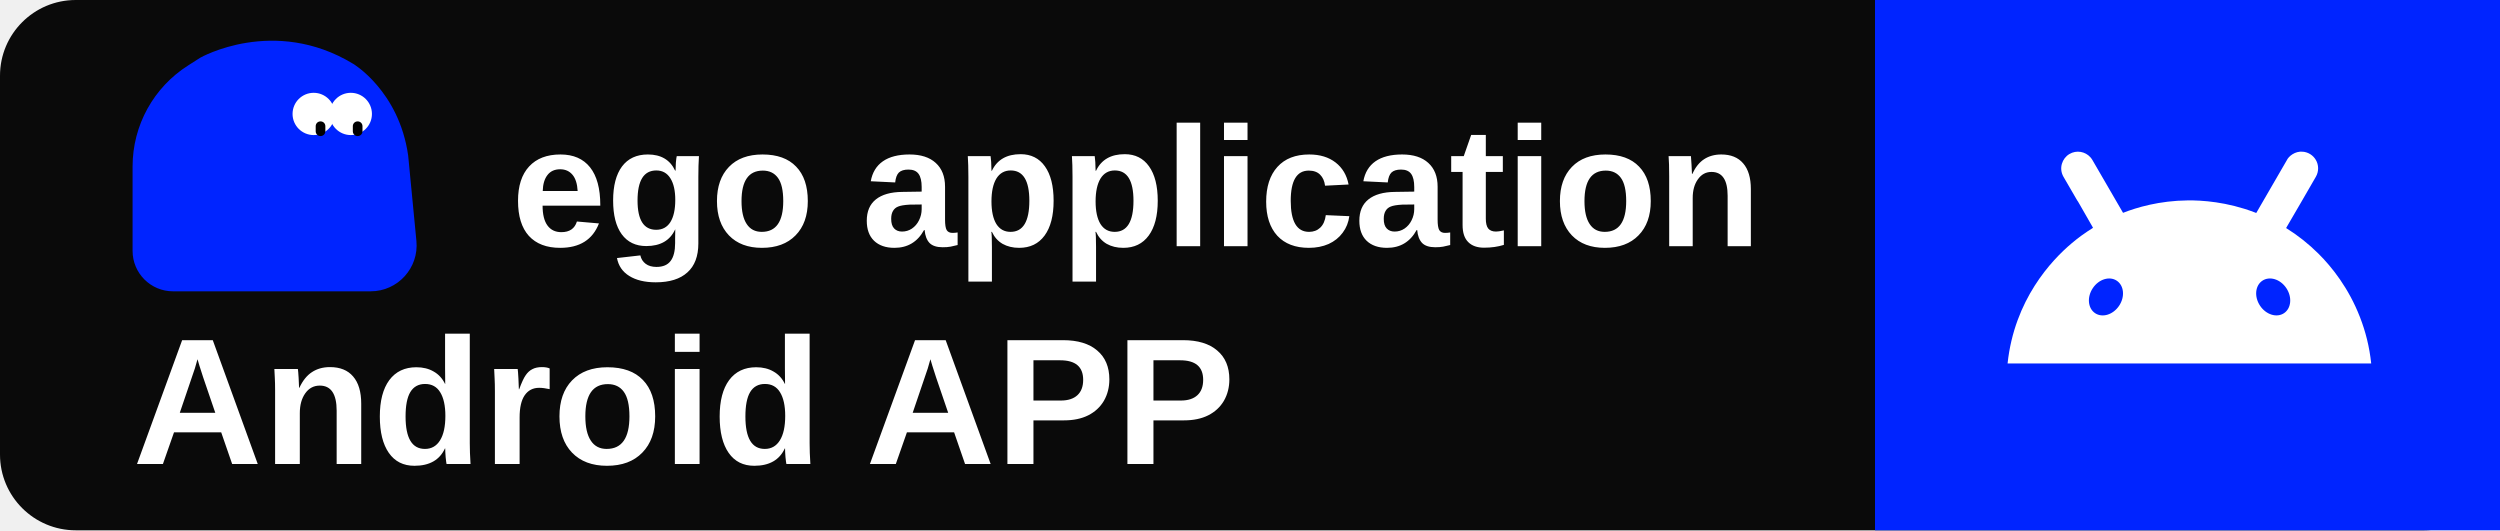
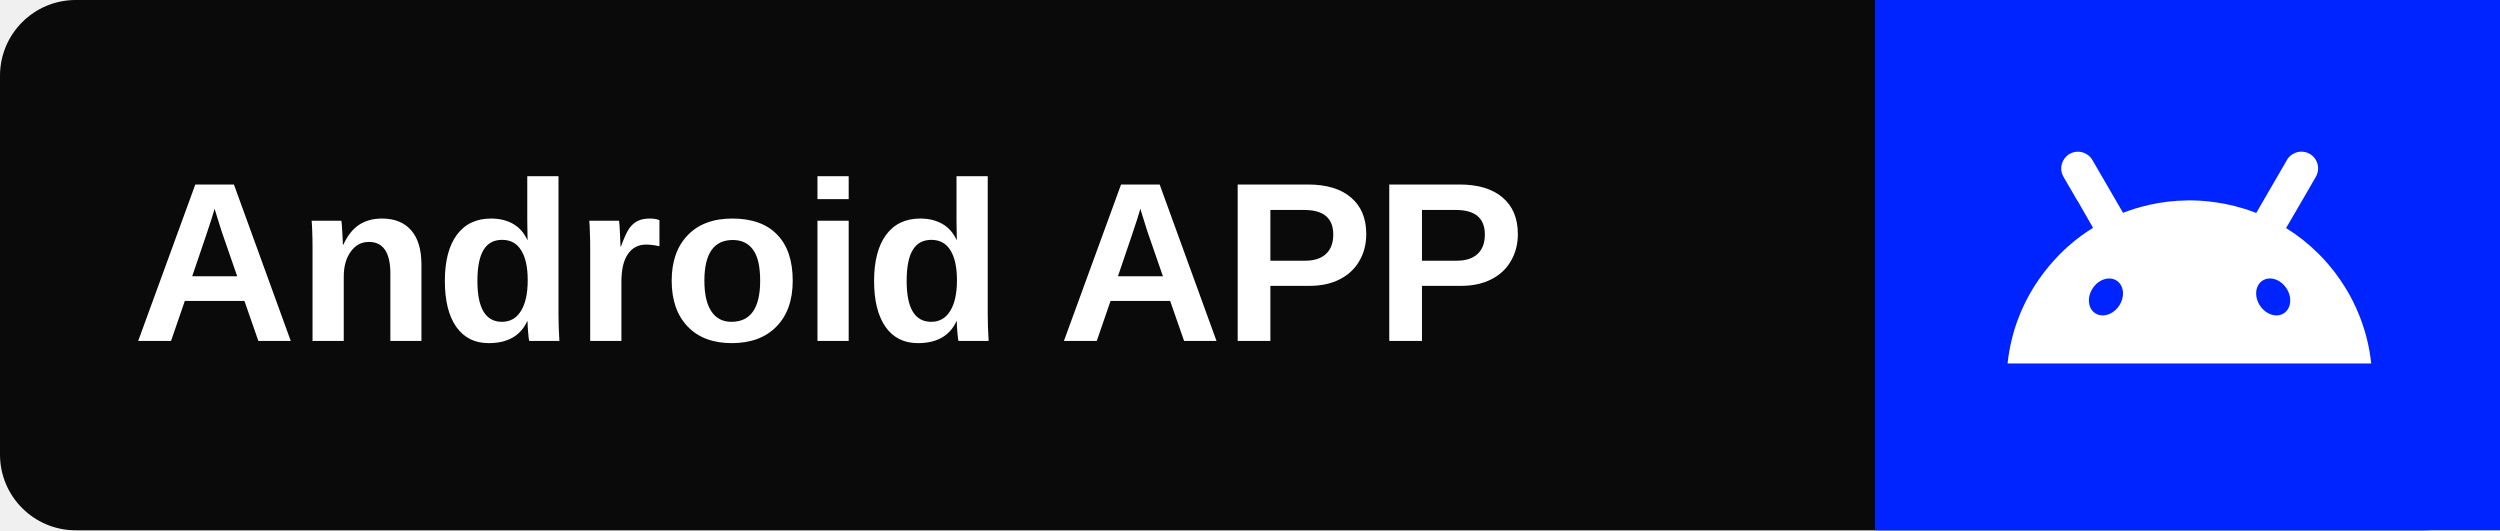
<svg xmlns="http://www.w3.org/2000/svg" width="264" height="56" viewBox="0 0 264 56">
  <rect width="264" height="56" rx="8" fill="#0a0a0a" />
  <rect x="198" width="66" height="56" fill="#0024FF" />
  <g transform="translate(212 8) scale(1.6)" fill="#fff">
    <path d="M18.439 5.559c-.675 1.166-1.352 2.332-2.027 3.498-.037-.015-.074-.029-.111-.043-1.825-.696-3.484-.8-4.42-.787-1.855.018-3.354.464-4.26.82-.084-.149-1.753-3.021-2.022-3.486a1.145 1.145 0 0 0-.141-.191c-.331-.364-.905-.486-1.379-.203-.475.282-.714.936-.389 1.502 1.947 3.37-.097-.216 1.947 3.359.017.031-.495.264-1.393 1.018C2.899 12.176.452 14.772 0 18.99h24c-.119-1.111-.369-2.099-.746-3.068-.744-1.912-1.843-3.293-2.74-4.184a12.105 12.105 0 0 0-2.131-1.688c.659-1.122 1.312-2.256 1.965-3.385.208-.361.189-.796-.008-1.119a1.1 1.1 0 0 0-.852-.533c-.522-.054-.939.313-1.049.545zm-.039 8.461c.394.593.324 1.331-.156 1.65-.48.32-1.188.099-1.582-.494-.394-.593-.324-1.331.156-1.65.473-.315 1.181-.109 1.582.494zM7.207 13.527c.48.32.551 1.058.156 1.65-.394.593-1.104.814-1.584.494-.48-.32-.55-1.058-.156-1.65.401-.602 1.109-.811 1.584-.494z" />
  </g>
-   <g aria-label="ego application" transform="translate(0 -6)">
-     <svg x="14" y="1" width="34" height="35.774" viewBox="0 0 320 336.7">
-       <path fill="#0024ff" d="M219.1,110.4c-78.7-47.7-151.8-6-151.8-6l-11.9,7.6C20.9,133.8,0,171.7,0,212.5v83.9c0,22.2,18,40.2,40.2,40.2h196.4c27,0,48.1-23.3,45.5-50.1l-8.2-84.9c-9.1-64.3-54.9-91.3-54.9-91.3Z" />
-       <circle fill="#fff" cx="180" cy="160.3" r="21" />
-       <path d="M186.8,167.7h0c2.7,0,4.8,2.1,4.8,4.8v5c0,2.7-2.1,4.8-4.8,4.8h0c-2.7,0-4.8-2.1-4.8-4.8v-5c0-2.7,2.1-4.8,4.8-4.8Z" />
-       <circle fill="#fff" cx="216.9" cy="160.3" r="21" />
-       <path d="M223.7,167.7h0c2.7,0,4.8,2.1,4.8,4.8v5c0,2.7-2.1,4.8-4.8,4.8h0c-2.7,0-4.8-2.1-4.8-4.8v-5c0-2.7,2.1-4.8,4.8-4.8Z" />
-     </svg>
-     <text x="54" y="32" font-family="Arial,sans-serif" font-size="18" font-weight="700" fill="#fff">ego application</text>
-   </g>
-   <text x="14" y="49" font-family="Arial,sans-serif" font-size="19" font-weight="700" fill="#fff">Android APP</text>
+   <text x="14" y="36" font-family="Arial,sans-serif" font-size="24" font-weight="700" fill="#fff">Android APP</text>
</svg>
